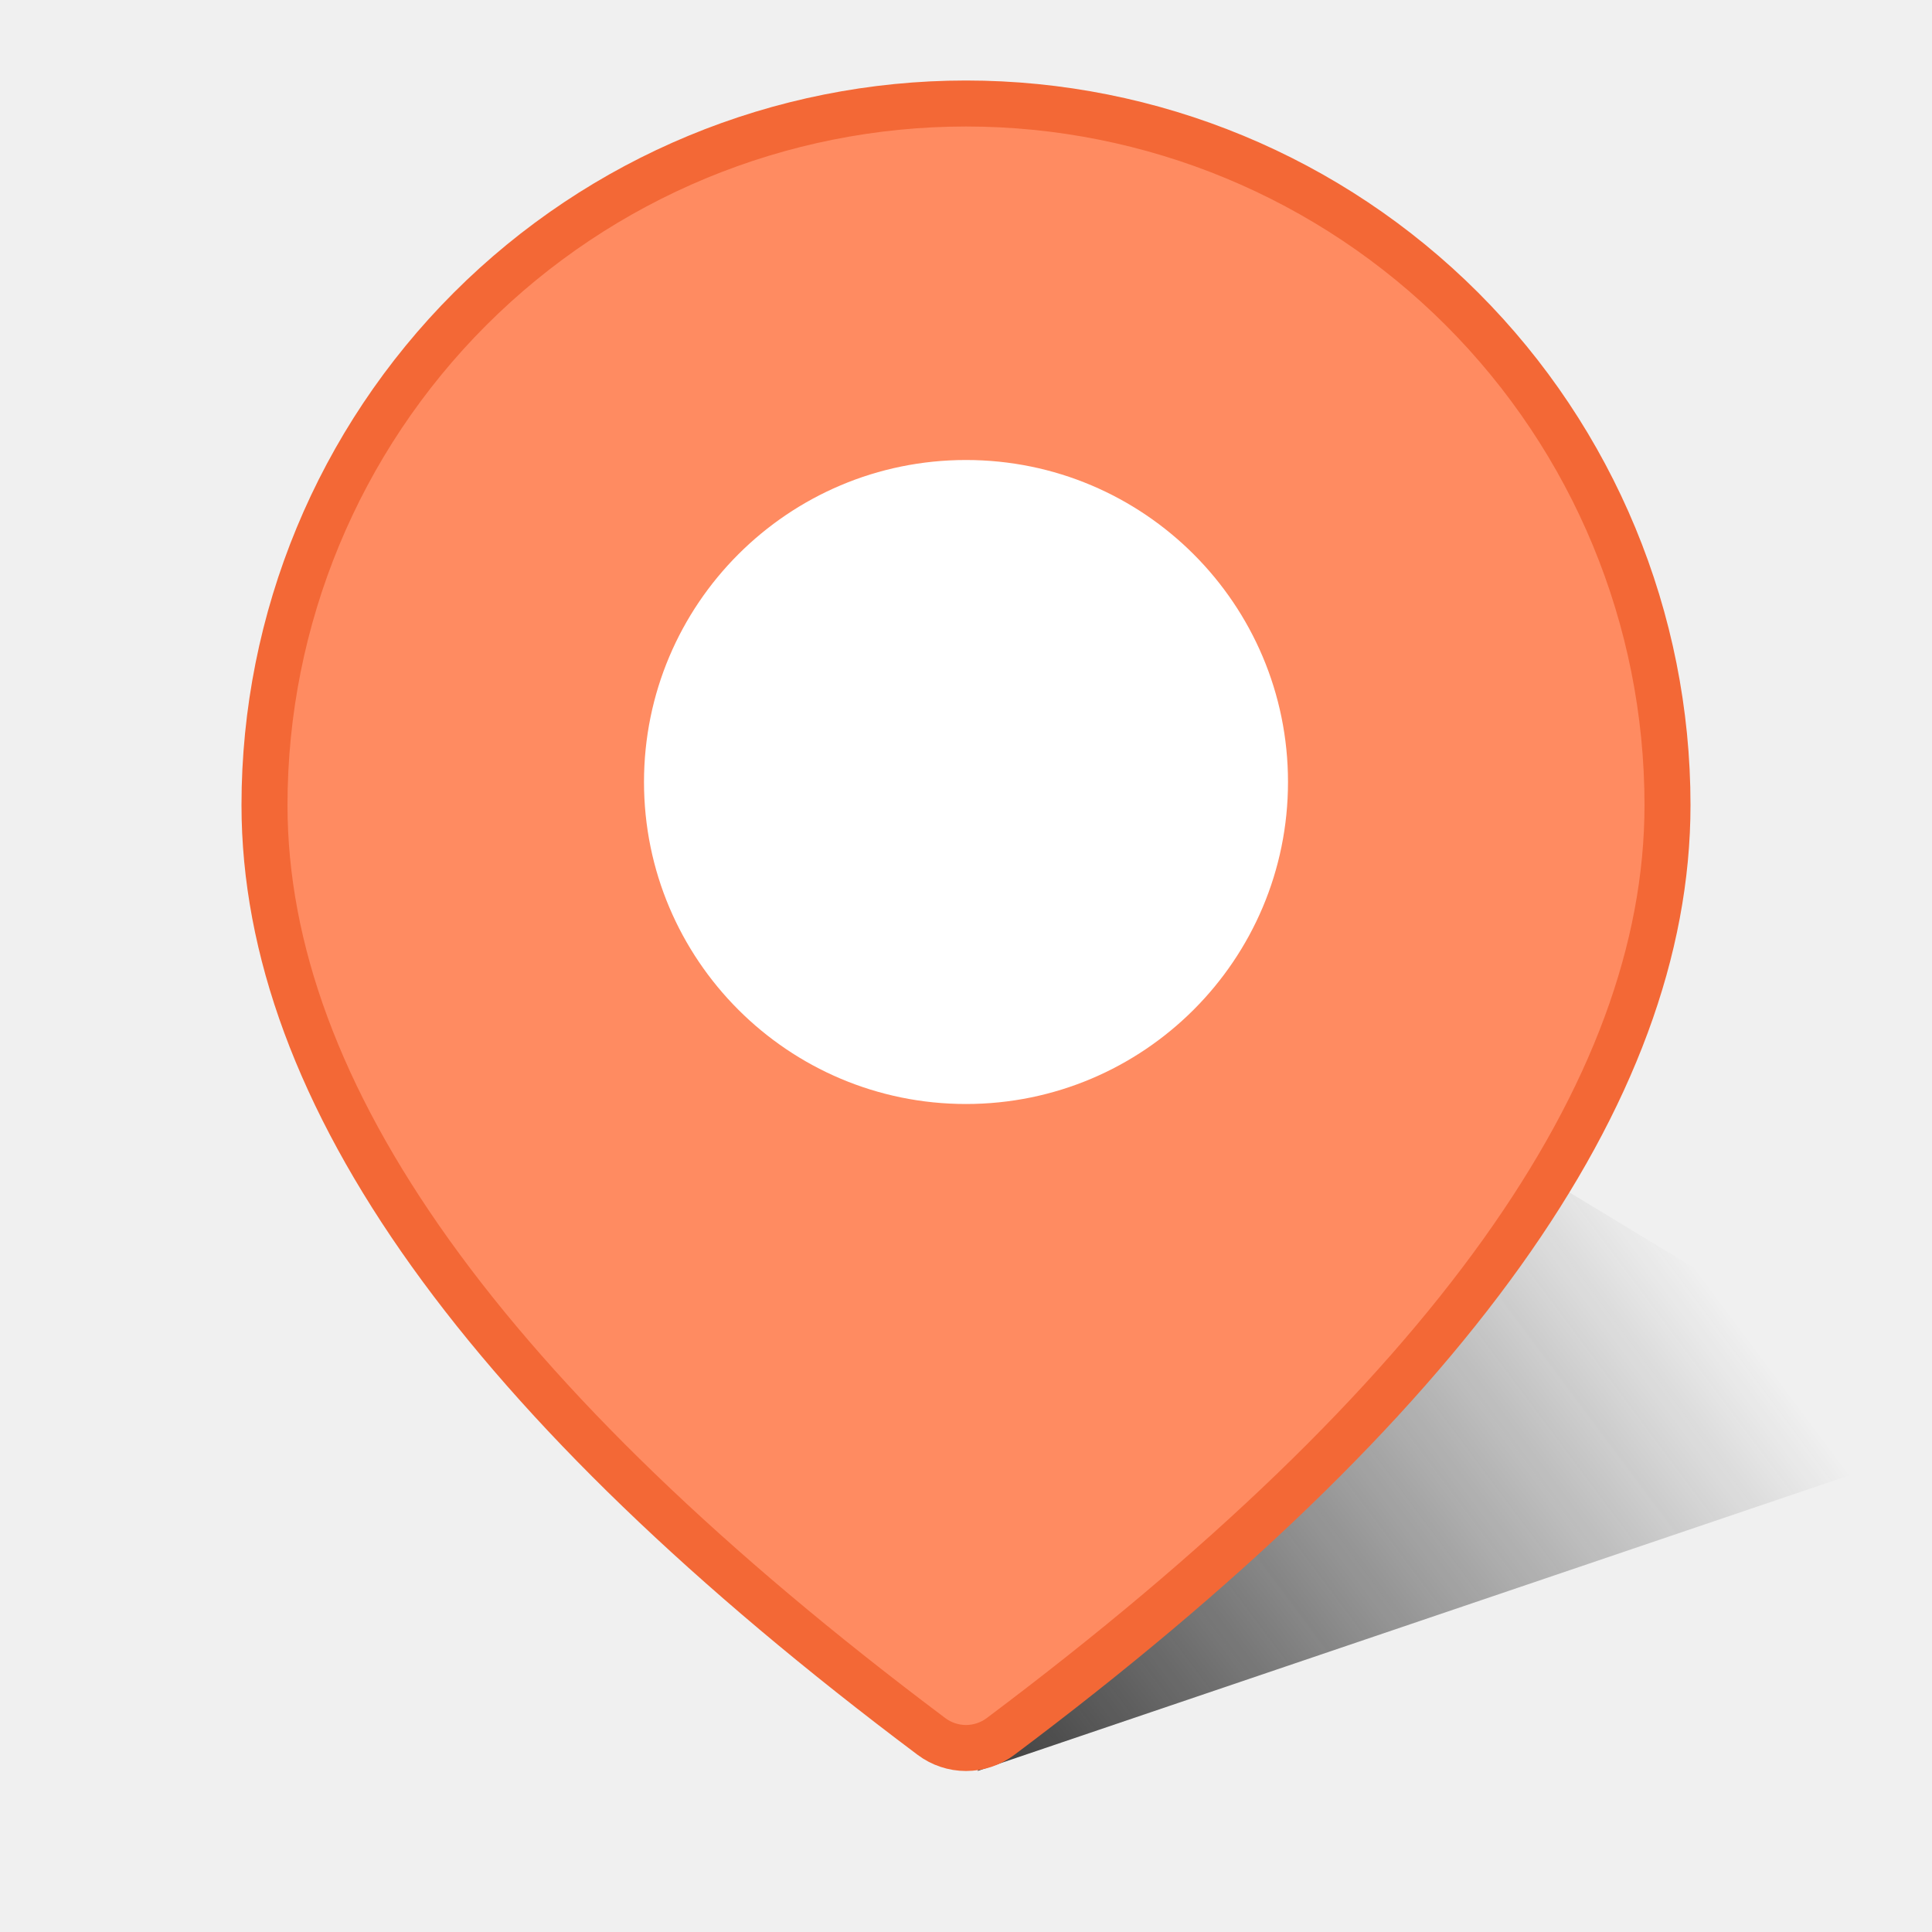
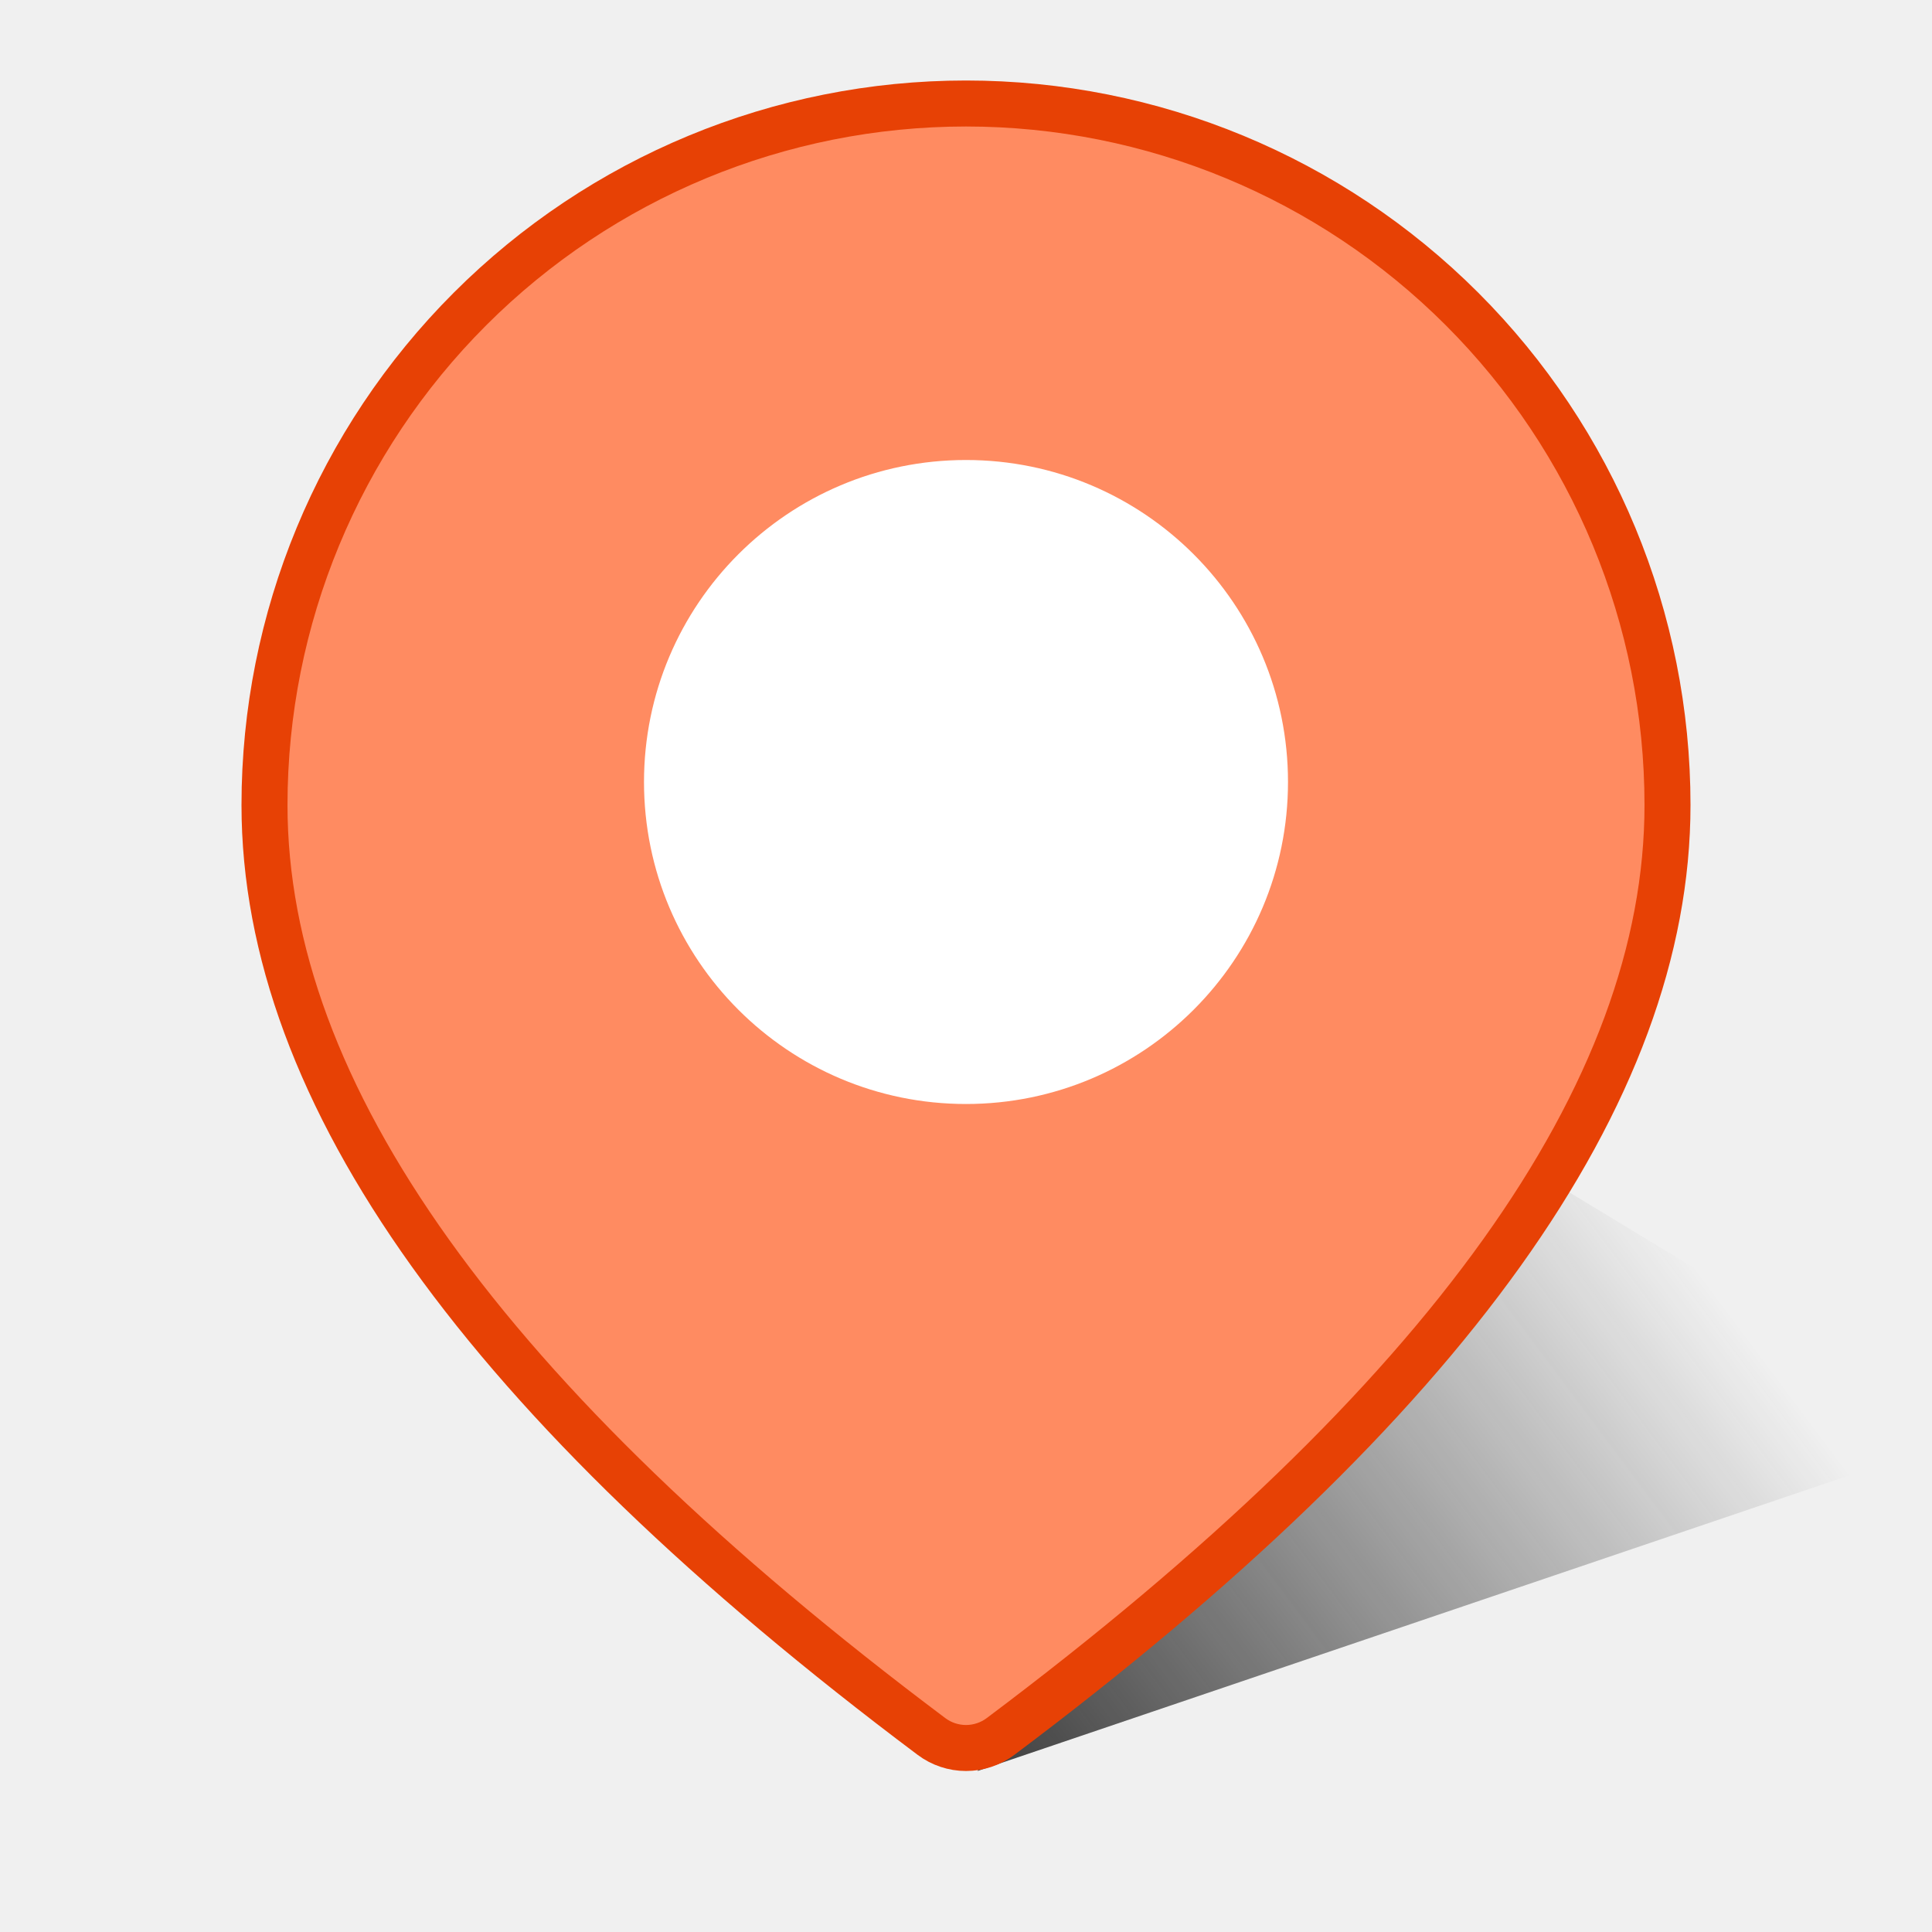
<svg xmlns="http://www.w3.org/2000/svg" width="42" height="42" viewBox="0 0 42 42" fill="none">
  <g clip-path="url(#clip0_64_18267)">
    <path d="M42.812 31.188L21.25 38.5L29.5 23.125L42.812 31.188Z" fill="url(#paint0_linear_64_18267)" fill-opacity="0.8" />
-     <path d="M21 2.25C25.045 2.25 28.923 3.857 31.783 6.717C34.643 9.577 36.25 13.455 36.25 17.5C36.25 23.765 31.462 30.466 21.75 37.75C21.534 37.912 21.27 38 21 38C20.73 38 20.466 37.912 20.25 37.75C10.538 30.466 5.75 23.765 5.75 17.5C5.75 13.455 7.357 9.577 10.217 6.717C13.077 3.857 16.955 2.25 21 2.25Z" fill="#FF8B61" stroke="#F36836" />
+     <path d="M21 2.25C25.045 2.25 28.923 3.857 31.783 6.717C34.643 9.577 36.25 13.455 36.25 17.5C36.25 23.765 31.462 30.466 21.75 37.75C21.534 37.912 21.27 38 21 38C20.73 38 20.466 37.912 20.25 37.75C10.538 30.466 5.75 23.765 5.75 17.5C5.75 13.455 7.357 9.577 10.217 6.717C13.077 3.857 16.955 2.25 21 2.25Z" fill="#FF8B61" stroke="#E74105" />
    <circle cx="21" cy="17" r="7" fill="white" />
  </g>
  <defs>
    <linearGradient id="paint0_linear_64_18267" x1="22.25" y1="38.5" x2="36.875" y2="27.562" gradientUnits="userSpaceOnUse">
      <stop stop-color="#1B1B1B" />
      <stop offset="1" stop-color="#1B1B1B" stop-opacity="0" />
    </linearGradient>
    <clipPath id="clip0_64_18267">
      <rect width="42" height="42" fill="white" />
    </clipPath>
  </defs>
</svg>
